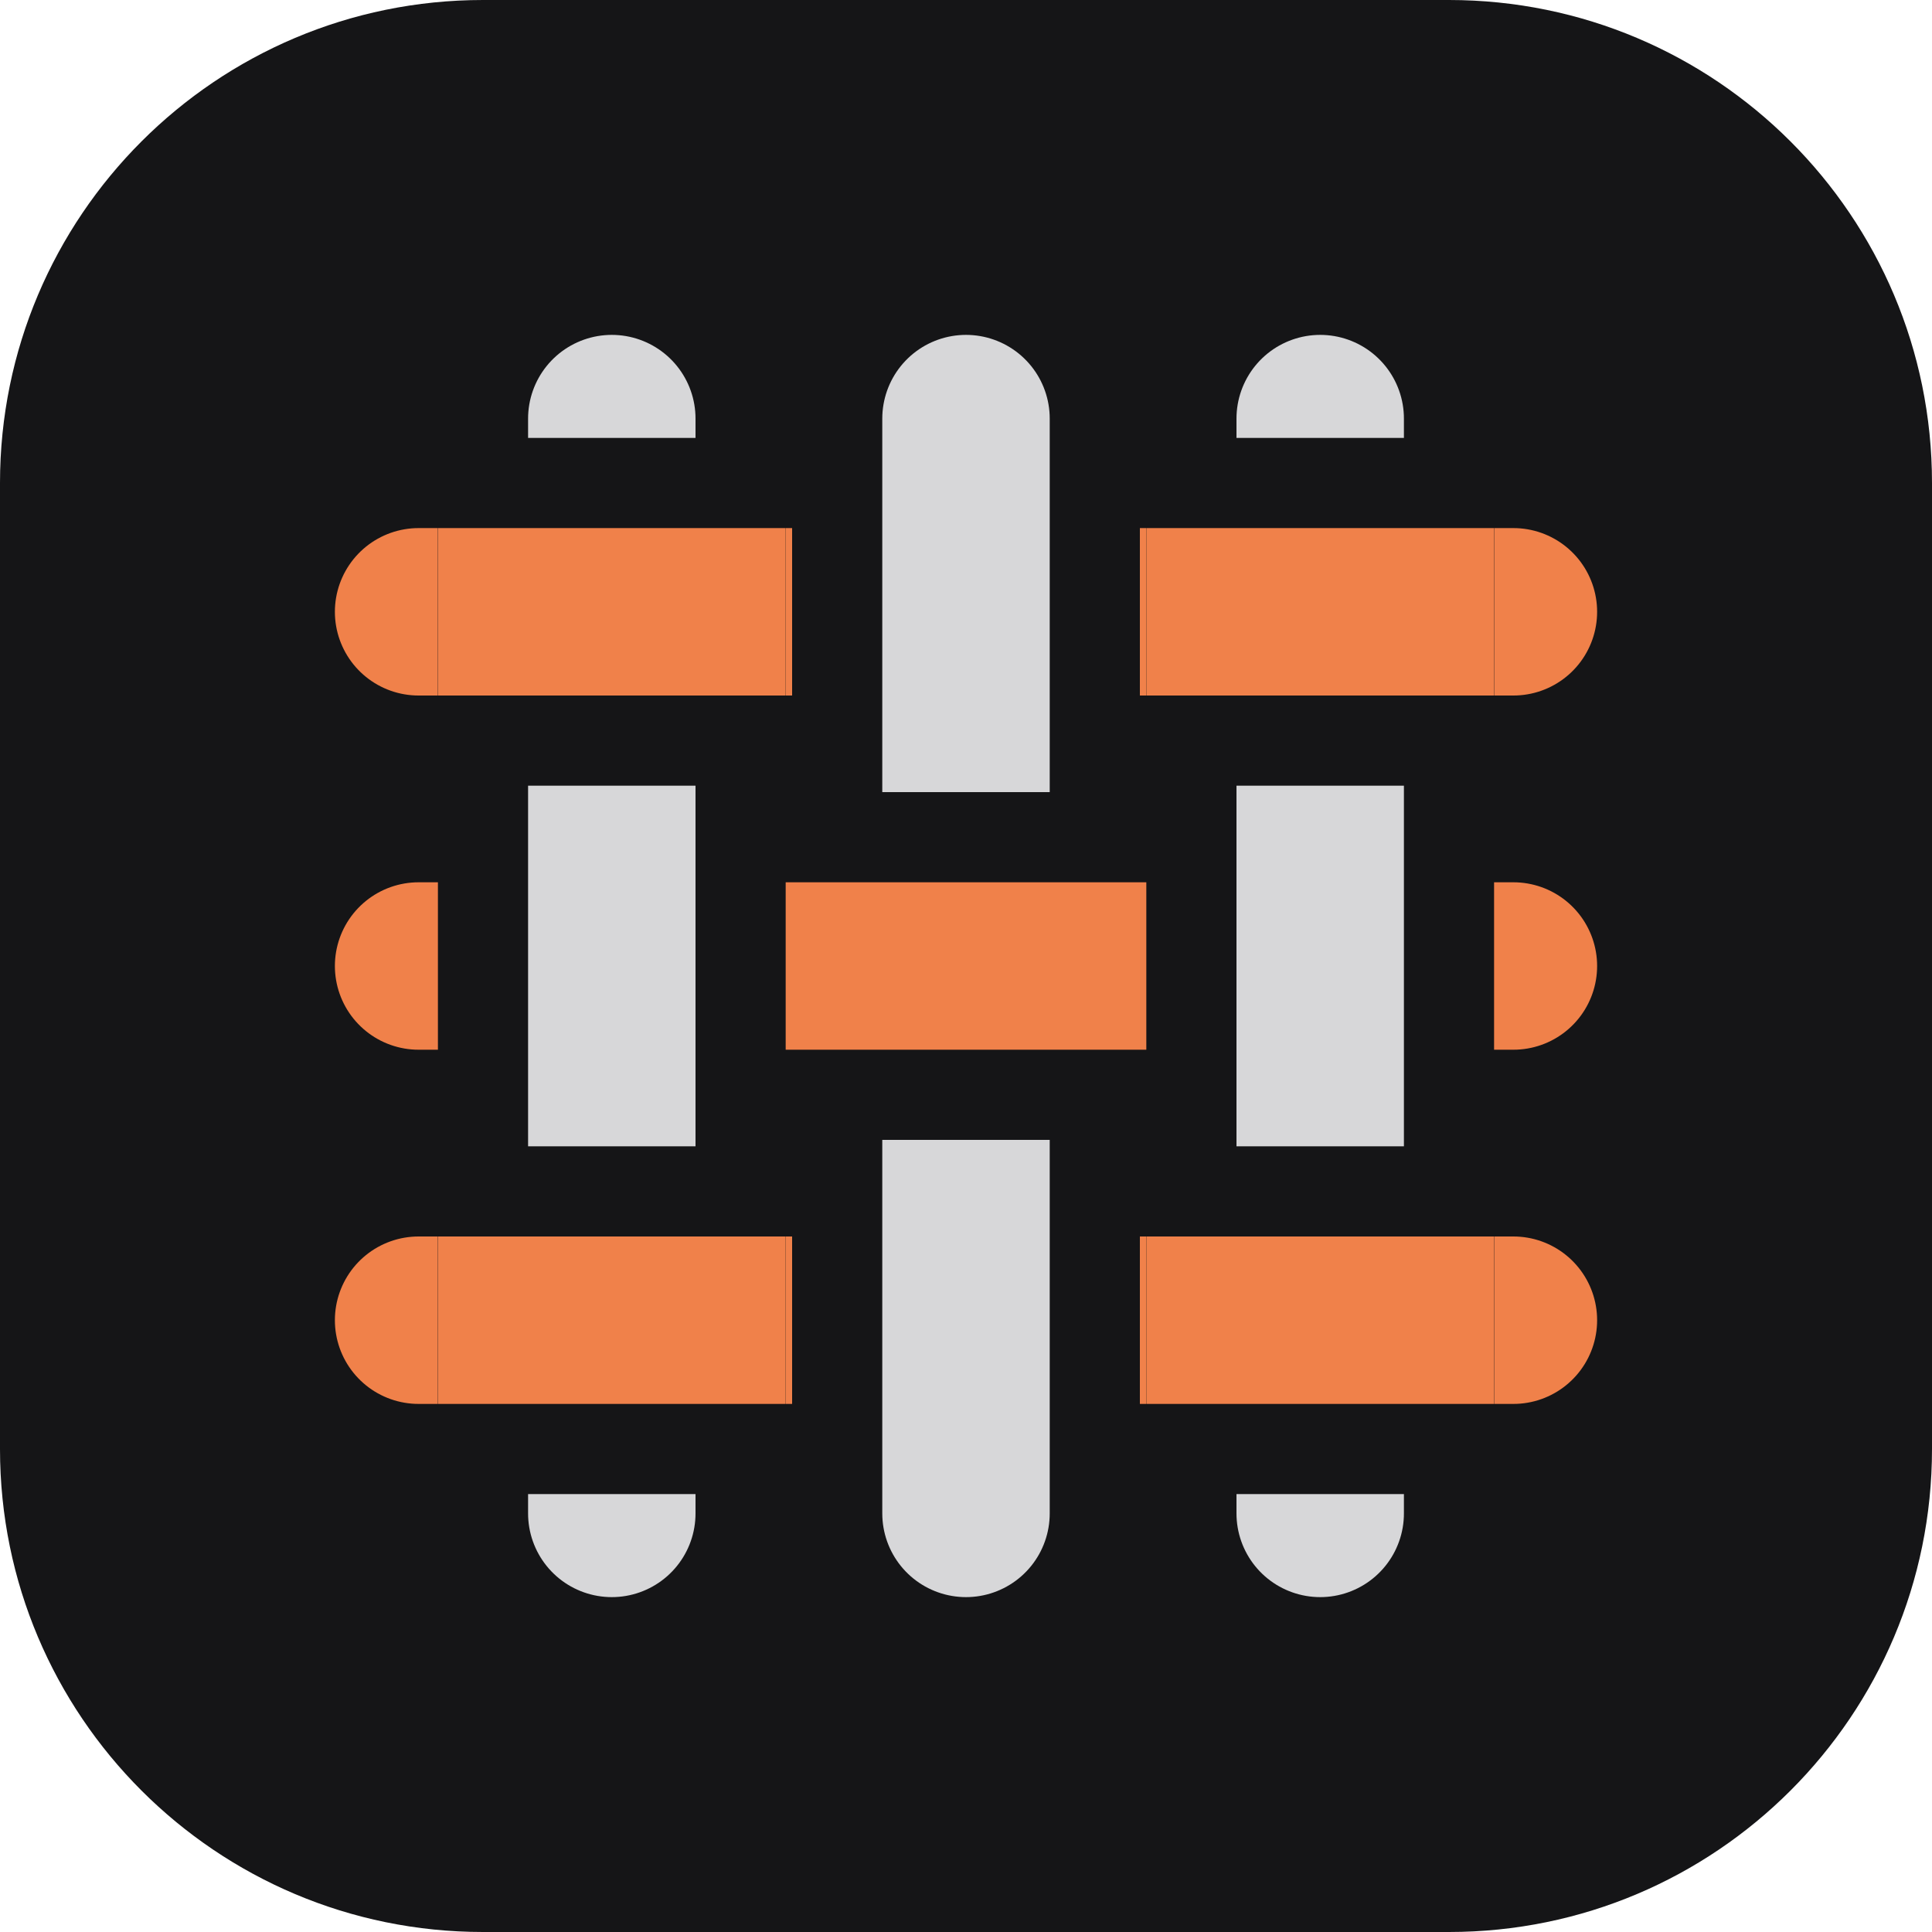
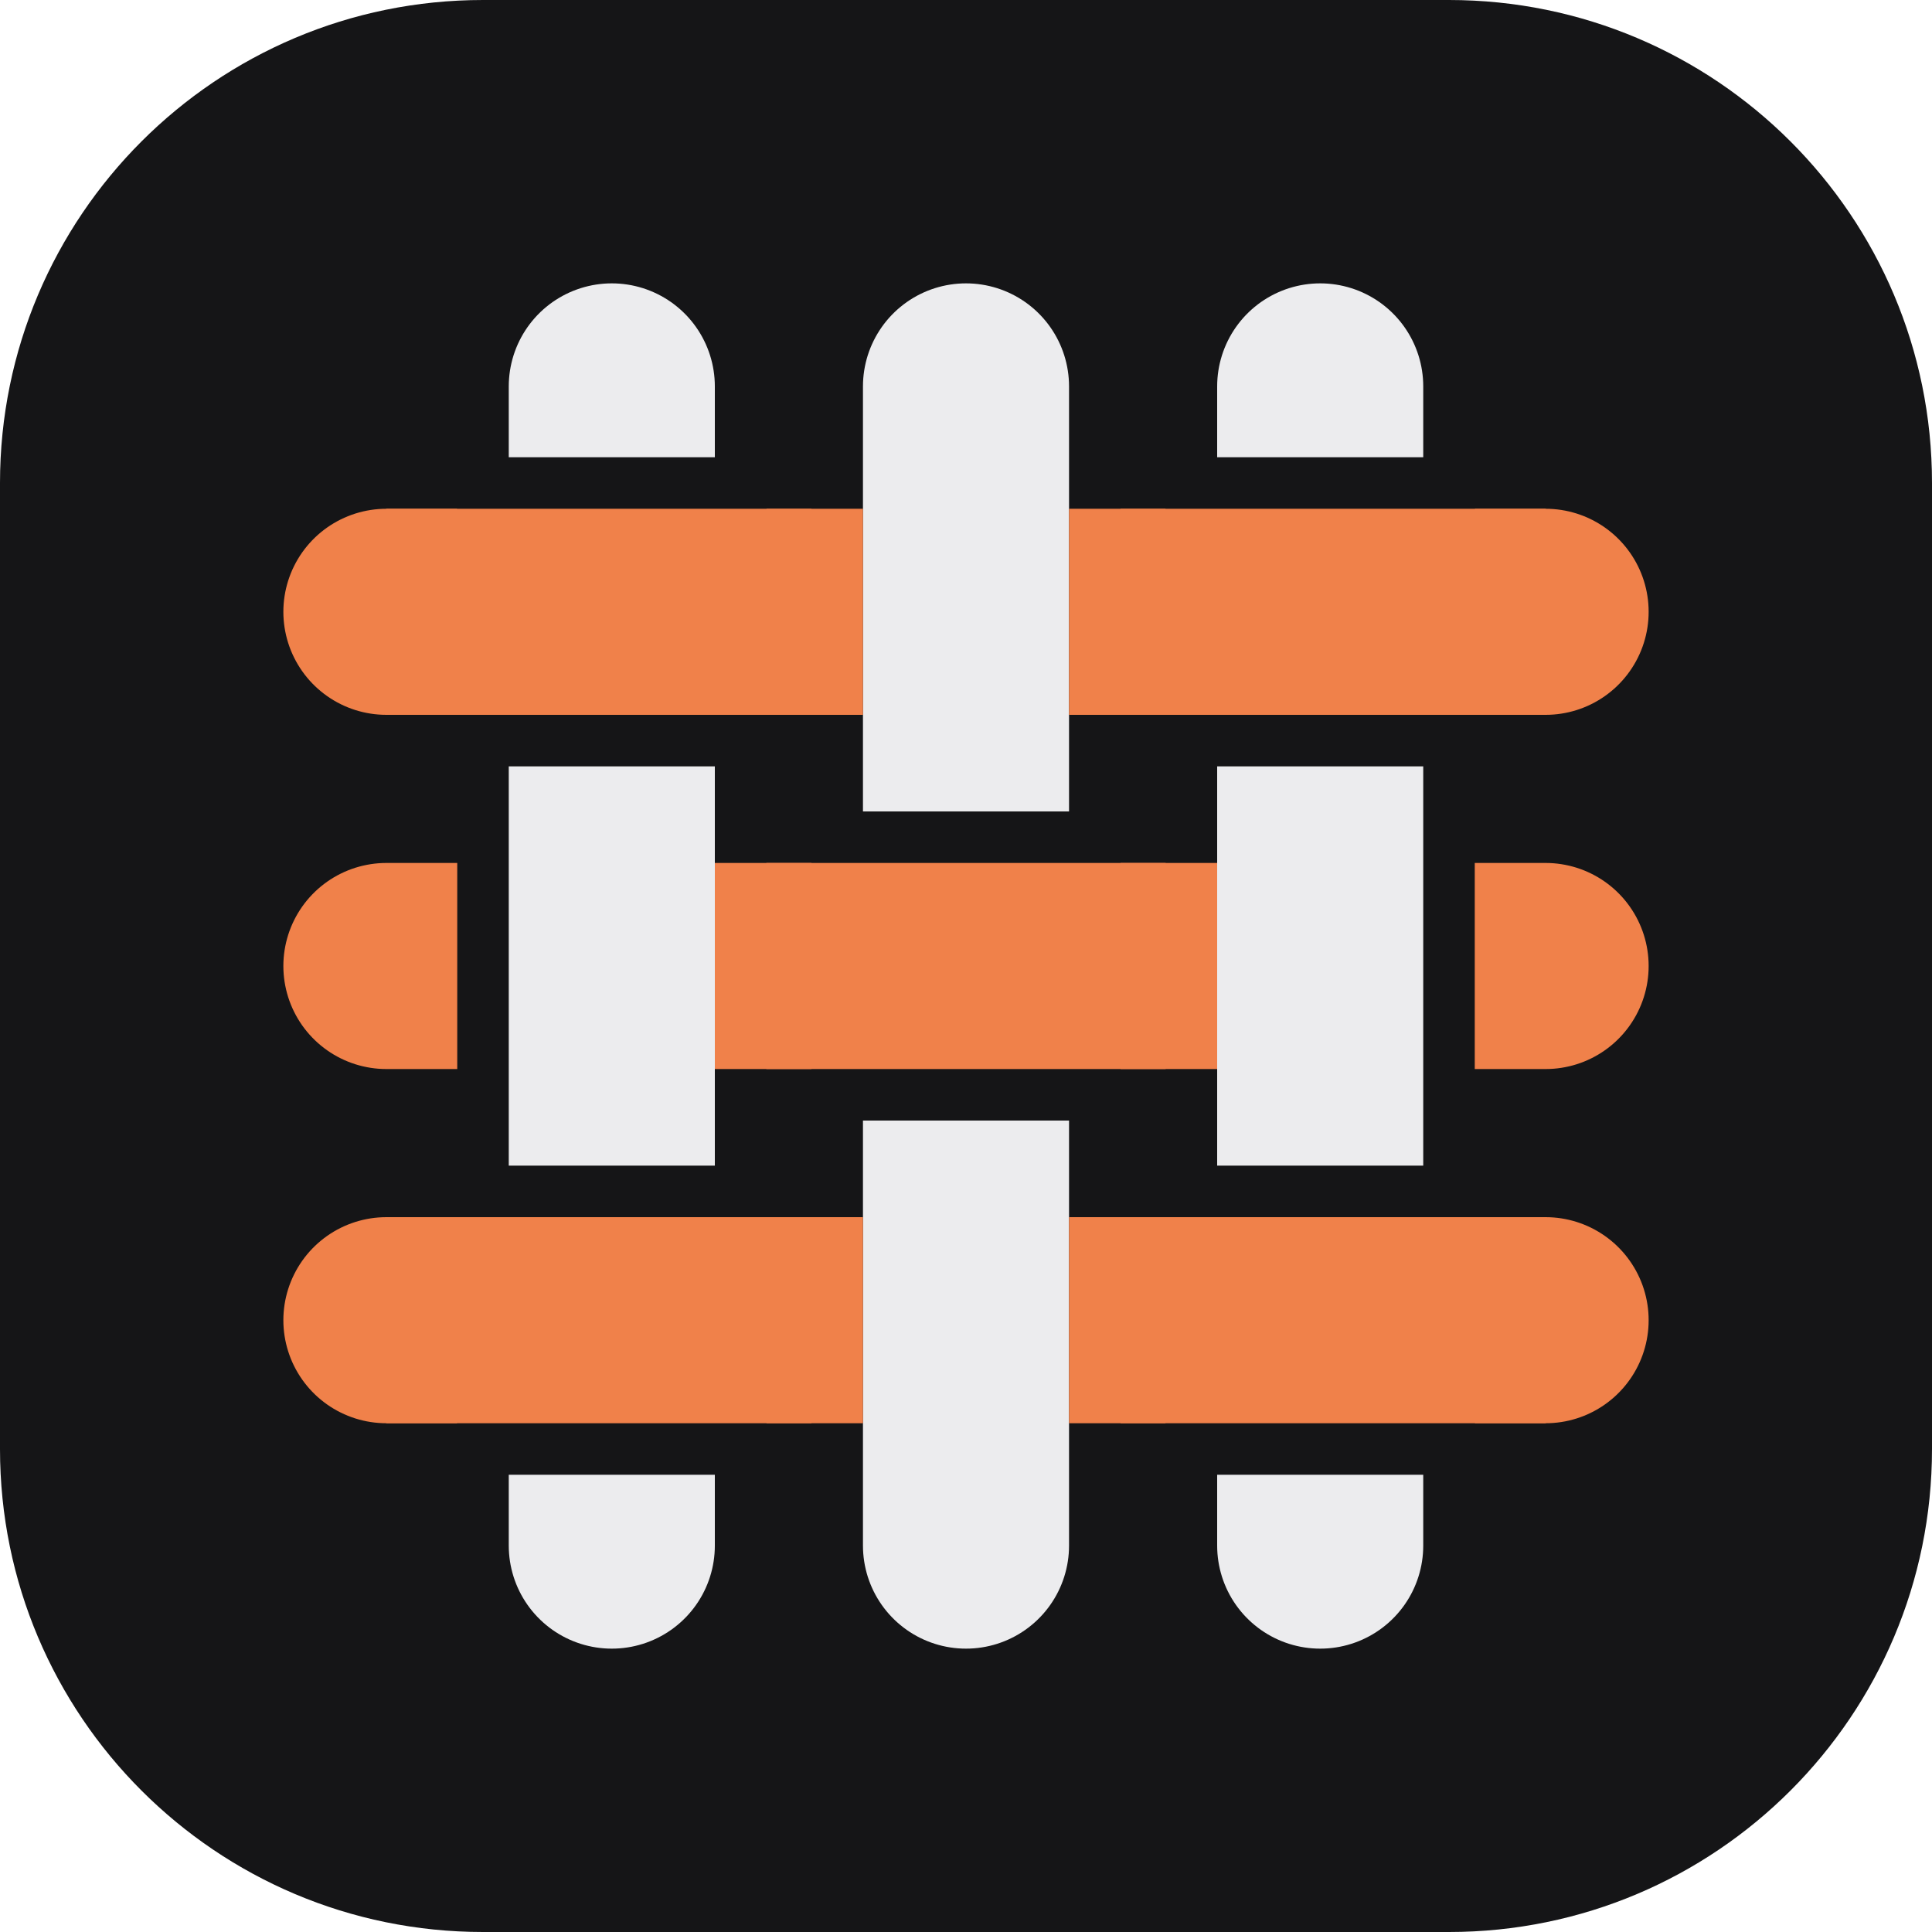
<svg xmlns="http://www.w3.org/2000/svg" viewBox="0 0 24 24" fill="none">
  <rect width="24" height="24" rx="6" fill="#151517" />
  <g transform="translate(2.4 2.4) scale(0.8)">
-     <path d="M3.5 6.5H20.5" stroke="#151517" stroke-width="5.4" stroke-linecap="round" />
-     <path d="M3.5 6.5H20.5" stroke="#f0814a" stroke-width="2.6" stroke-linecap="round" />
-     <path d="M3.5 12H20.5" stroke="#151517" stroke-width="5.4" stroke-linecap="round" />
-     <path d="M3.5 12H20.5" stroke="#f0814a" stroke-width="2.6" stroke-linecap="round" />
-     <path d="M3.5 17.5H20.5" stroke="#151517" stroke-width="5.4" stroke-linecap="round" />
-     <path d="M3.5 17.5H20.5" stroke="#f0814a" stroke-width="2.6" stroke-linecap="round" />
-     <path d="M6.5 3.5V20.5" stroke="#151517" stroke-width="5.4" stroke-linecap="round" />
-     <path d="M6.5 3.5V20.5" stroke="#ececee" stroke-opacity="0.9" stroke-width="2.6" stroke-linecap="round" />
-     <path d="M12 3.5V20.5" stroke="#151517" stroke-width="5.4" stroke-linecap="round" />
-     <path d="M12 3.5V20.5" stroke="#ececee" stroke-opacity="0.9" stroke-width="2.6" stroke-linecap="round" />
-     <path d="M17.5 3.5V20.5" stroke="#151517" stroke-width="5.4" stroke-linecap="round" />
-     <path d="M17.5 3.5V20.5" stroke="#ececee" stroke-opacity="0.9" stroke-width="2.6" stroke-linecap="round" />
-     <path d="M3.8 6.5H9.2" stroke="#151517" stroke-width="5.4" stroke-linecap="butt" />
-     <path d="M3.8 6.5H9.2" stroke="#f0814a" stroke-width="2.6" stroke-linecap="butt" />
-     <path d="M3.8 17.5H9.2" stroke="#151517" stroke-width="5.4" stroke-linecap="butt" />
-     <path d="M3.8 17.5H9.2" stroke="#f0814a" stroke-width="2.6" stroke-linecap="butt" />
-     <path d="M9.3 12H14.7" stroke="#151517" stroke-width="5.4" stroke-linecap="butt" />
-     <path d="M9.3 12H14.7" stroke="#f0814a" stroke-width="2.6" stroke-linecap="butt" />
-     <path d="M14.8 6.5H20.2" stroke="#151517" stroke-width="5.4" stroke-linecap="butt" />
-     <path d="M14.8 6.5H20.2" stroke="#f0814a" stroke-width="2.6" stroke-linecap="butt" />
-     <path d="M14.8 17.5H20.2" stroke="#151517" stroke-width="5.4" stroke-linecap="butt" />
-     <path d="M14.8 17.5H20.2" stroke="#f0814a" stroke-width="2.6" stroke-linecap="butt" />
+     <path d="M3 6.5H21" stroke="#151517" stroke-width="4.8" stroke-linecap="round" />
+     <path d="M3 6.5H21" stroke="#f0814a" stroke-width="3.2" stroke-linecap="round" />
+     <path d="M3 12H21" stroke="#151517" stroke-width="4.8" stroke-linecap="round" />
+     <path d="M3 12H21" stroke="#f0814a" stroke-width="3.2" stroke-linecap="round" />
+     <path d="M3 17.5H21" stroke="#151517" stroke-width="4.8" stroke-linecap="round" />
+     <path d="M3 17.5H21" stroke="#f0814a" stroke-width="3.2" stroke-linecap="round" />
+     <path d="M6.5 3V21" stroke="#151517" stroke-width="4.8" stroke-linecap="round" />
+     <path d="M6.5 3V21" stroke="#ececee" stroke-width="3.2" stroke-linecap="round" />
+     <path d="M12 3V21" stroke="#151517" stroke-width="4.8" stroke-linecap="round" />
+     <path d="M12 3V21" stroke="#ececee" stroke-width="3.2" stroke-linecap="round" />
+     <path d="M17.5 3V21" stroke="#151517" stroke-width="4.8" stroke-linecap="round" />
+     <path d="M17.5 3V21" stroke="#ececee" stroke-width="3.2" stroke-linecap="round" />
+     <path d="M4.1 6.5H8.9" stroke="#151517" stroke-width="4.8" />
+     <path d="M3 6.5H10.4" stroke="#f0814a" stroke-width="3.2" />
+     <path d="M4.1 17.5H8.9" stroke="#151517" stroke-width="4.8" />
+     <path d="M3 17.5H10.4" stroke="#f0814a" stroke-width="3.2" />
+     <path d="M9.6 12H14.4" stroke="#151517" stroke-width="4.8" />
+     <path d="M8.1 12H15.9" stroke="#f0814a" stroke-width="3.2" />
+     <path d="M15.1 6.5H19.9" stroke="#151517" stroke-width="4.8" />
+     <path d="M13.6 6.5H21" stroke="#f0814a" stroke-width="3.2" />
+     <path d="M15.1 17.5H19.9" stroke="#151517" stroke-width="4.8" />
+     <path d="M13.6 17.5H21" stroke="#f0814a" stroke-width="3.2" />
  </g>
</svg>
